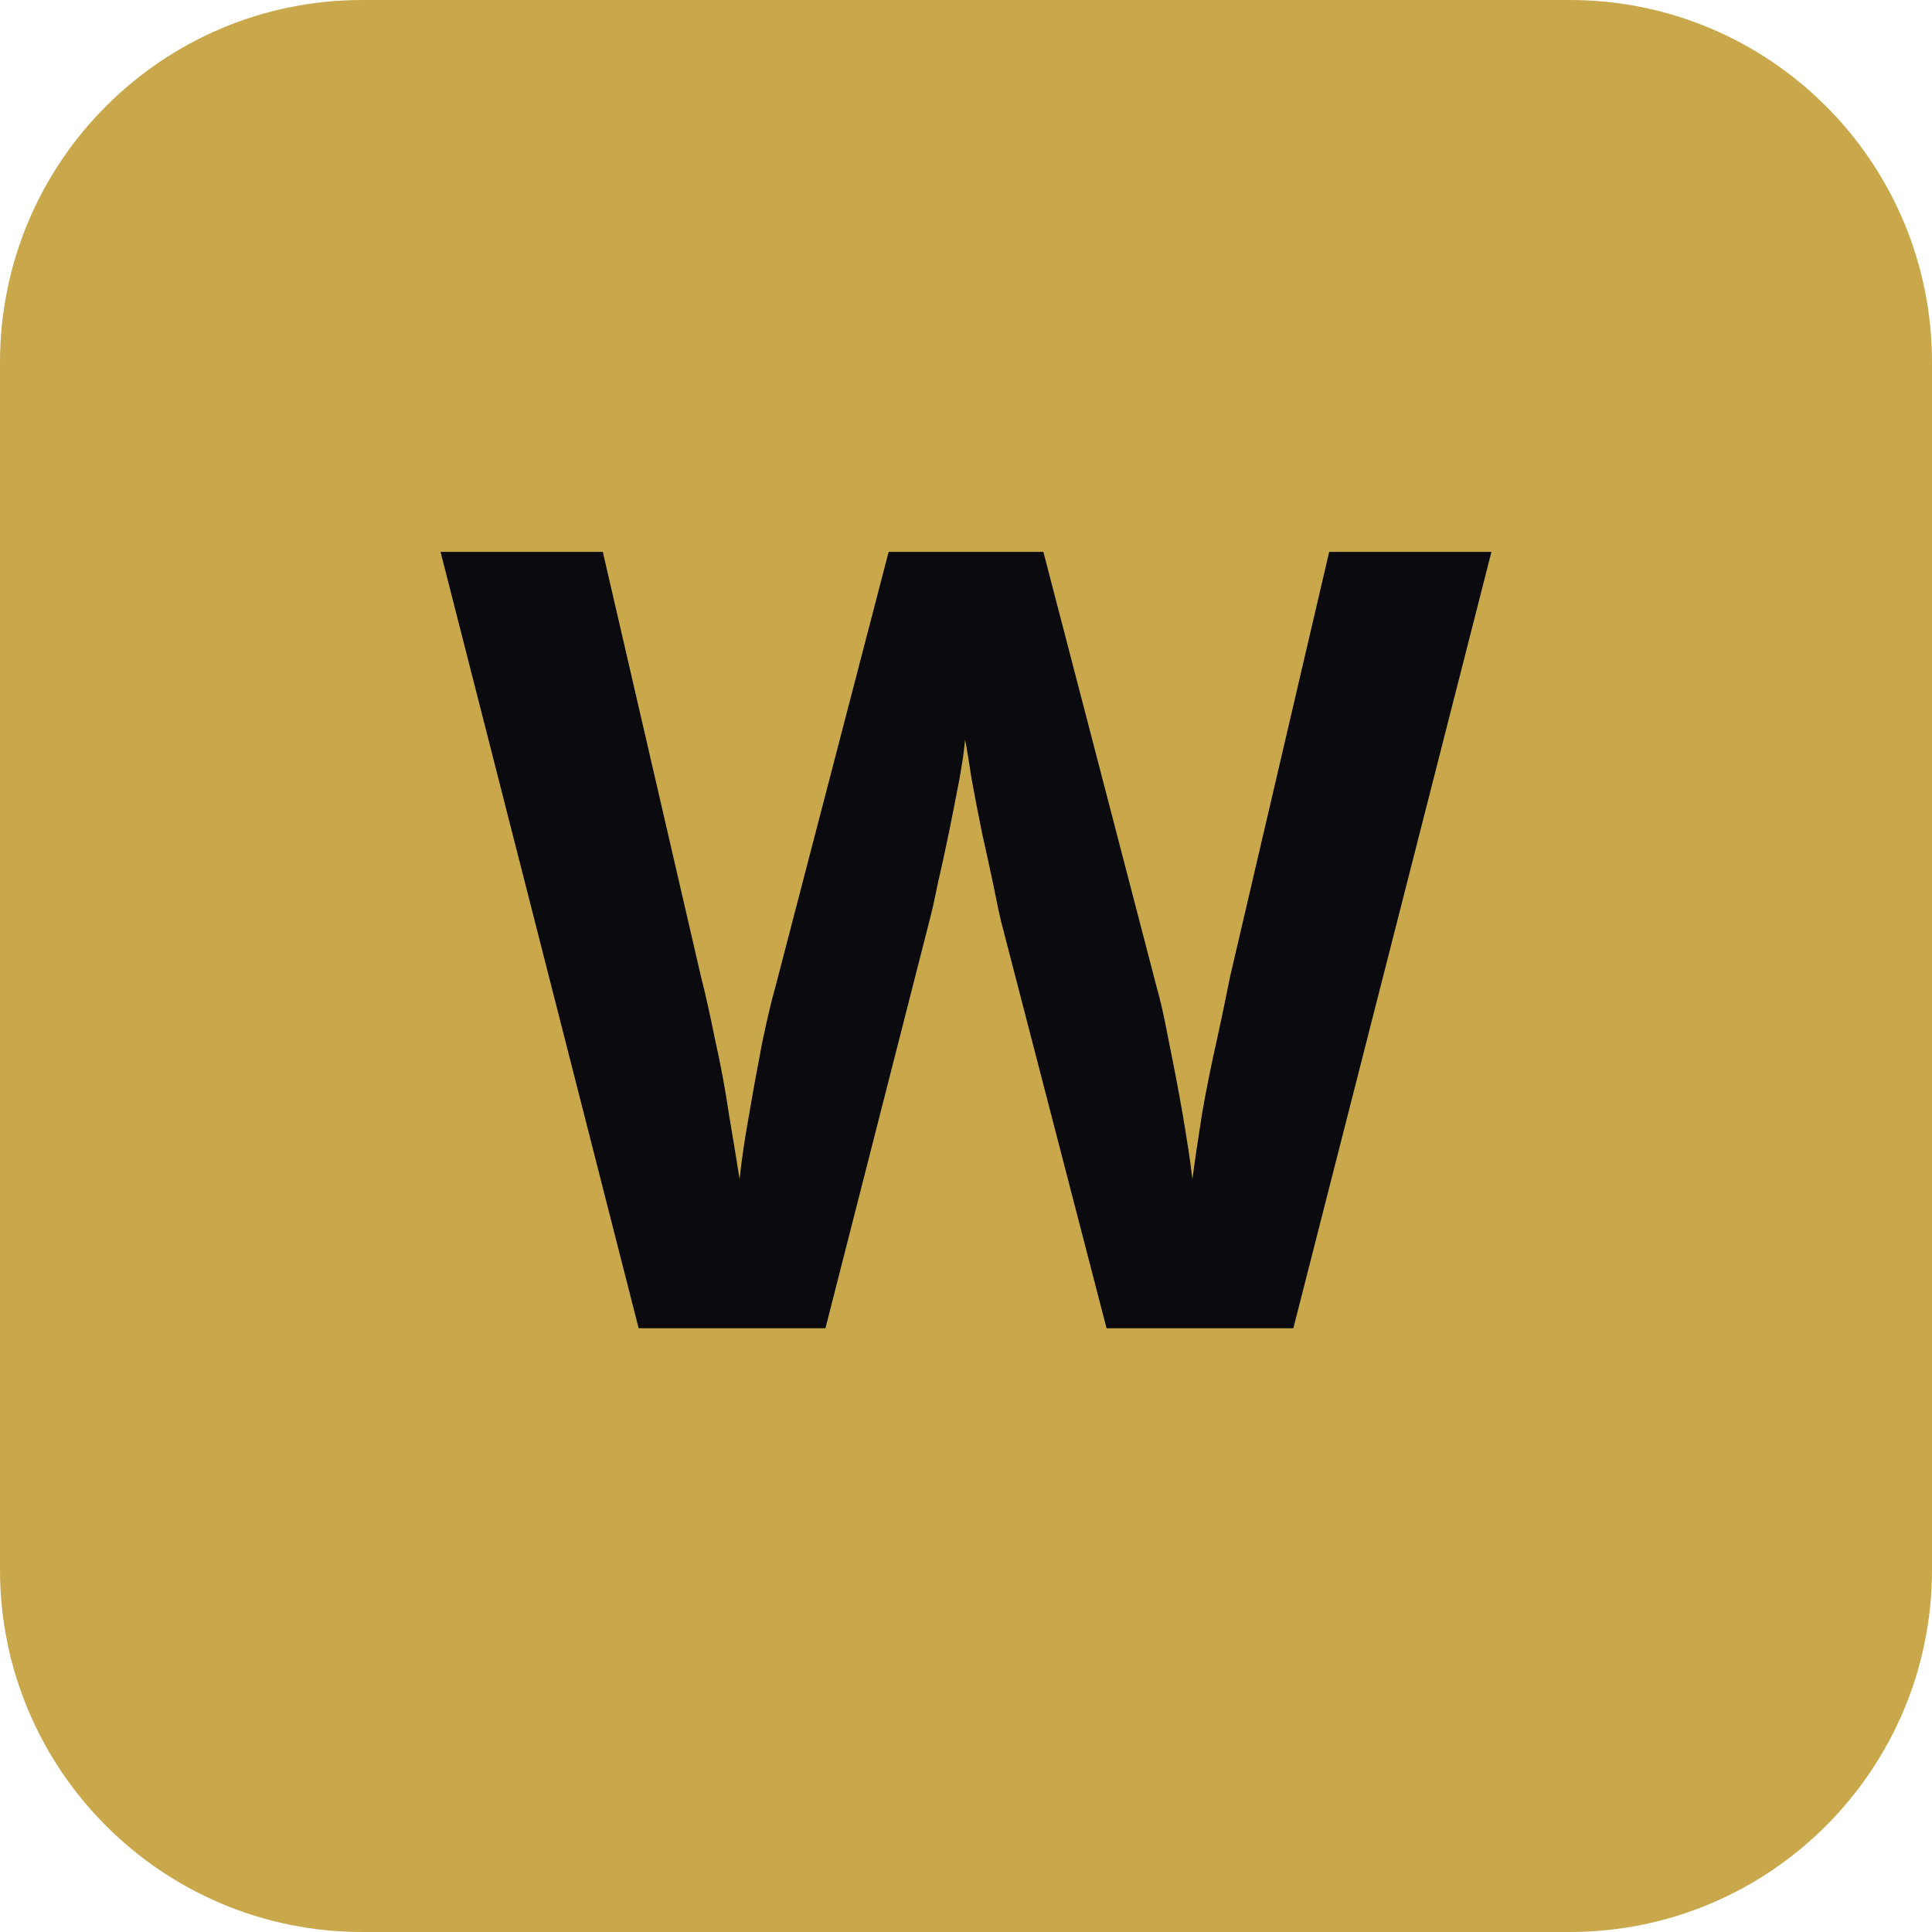
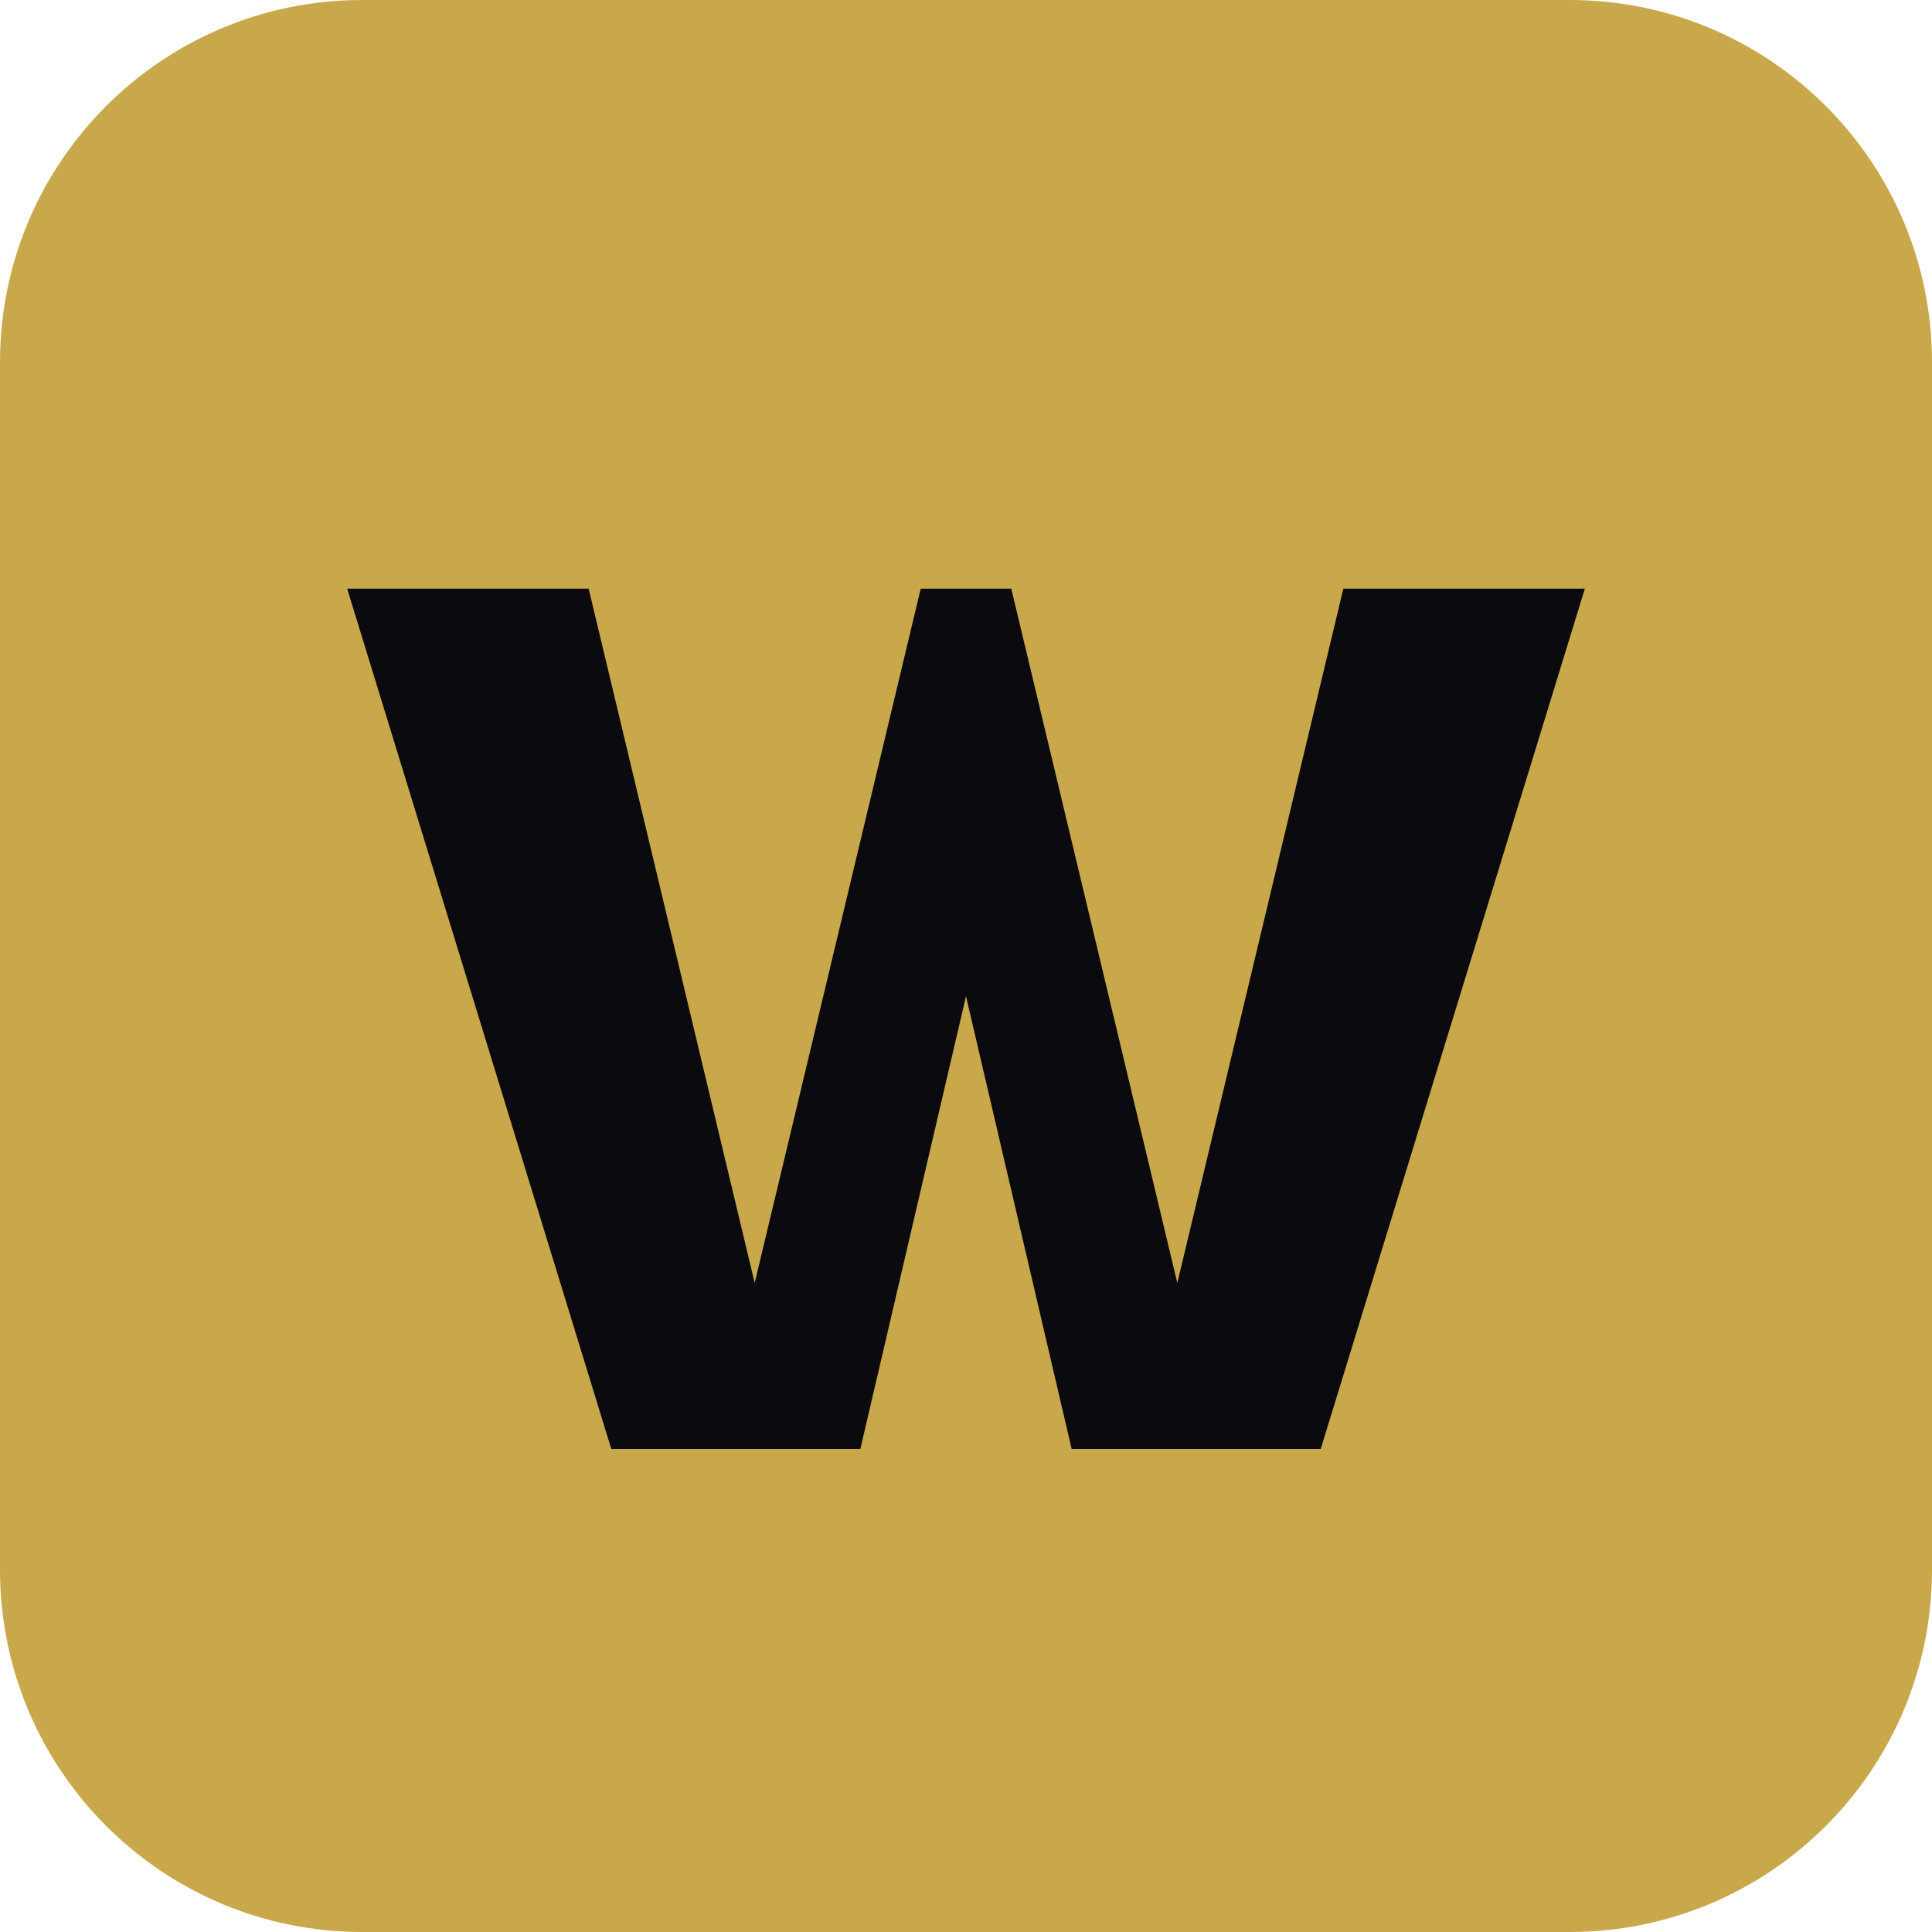
- <svg xmlns="http://www.w3.org/2000/svg" viewBox="0 0 32 32">
-   <rect width="32" height="32" rx="6" fill="#c9a84c" />
-   <text x="16" y="22" font-family="'Unbounded', sans-serif" font-size="18" font-weight="700" fill="#0a0a0f" text-anchor="middle">W</text>
+ <svg xmlns="http://www.w3.org/2000/svg" viewBox="0 0 512 512">
+   <rect width="512" height="512" rx="96" fill="#c9a84c" />
+   <path d="M 92 156 L 156 156 L 200 340 L 244 156 L 268 156 L 312 340 L 356 156 L 420 156 L 350 384 L 284 384 L 256 264 L 228 384 L 162 384 Z" fill="#0a0a0f" />
</svg>
